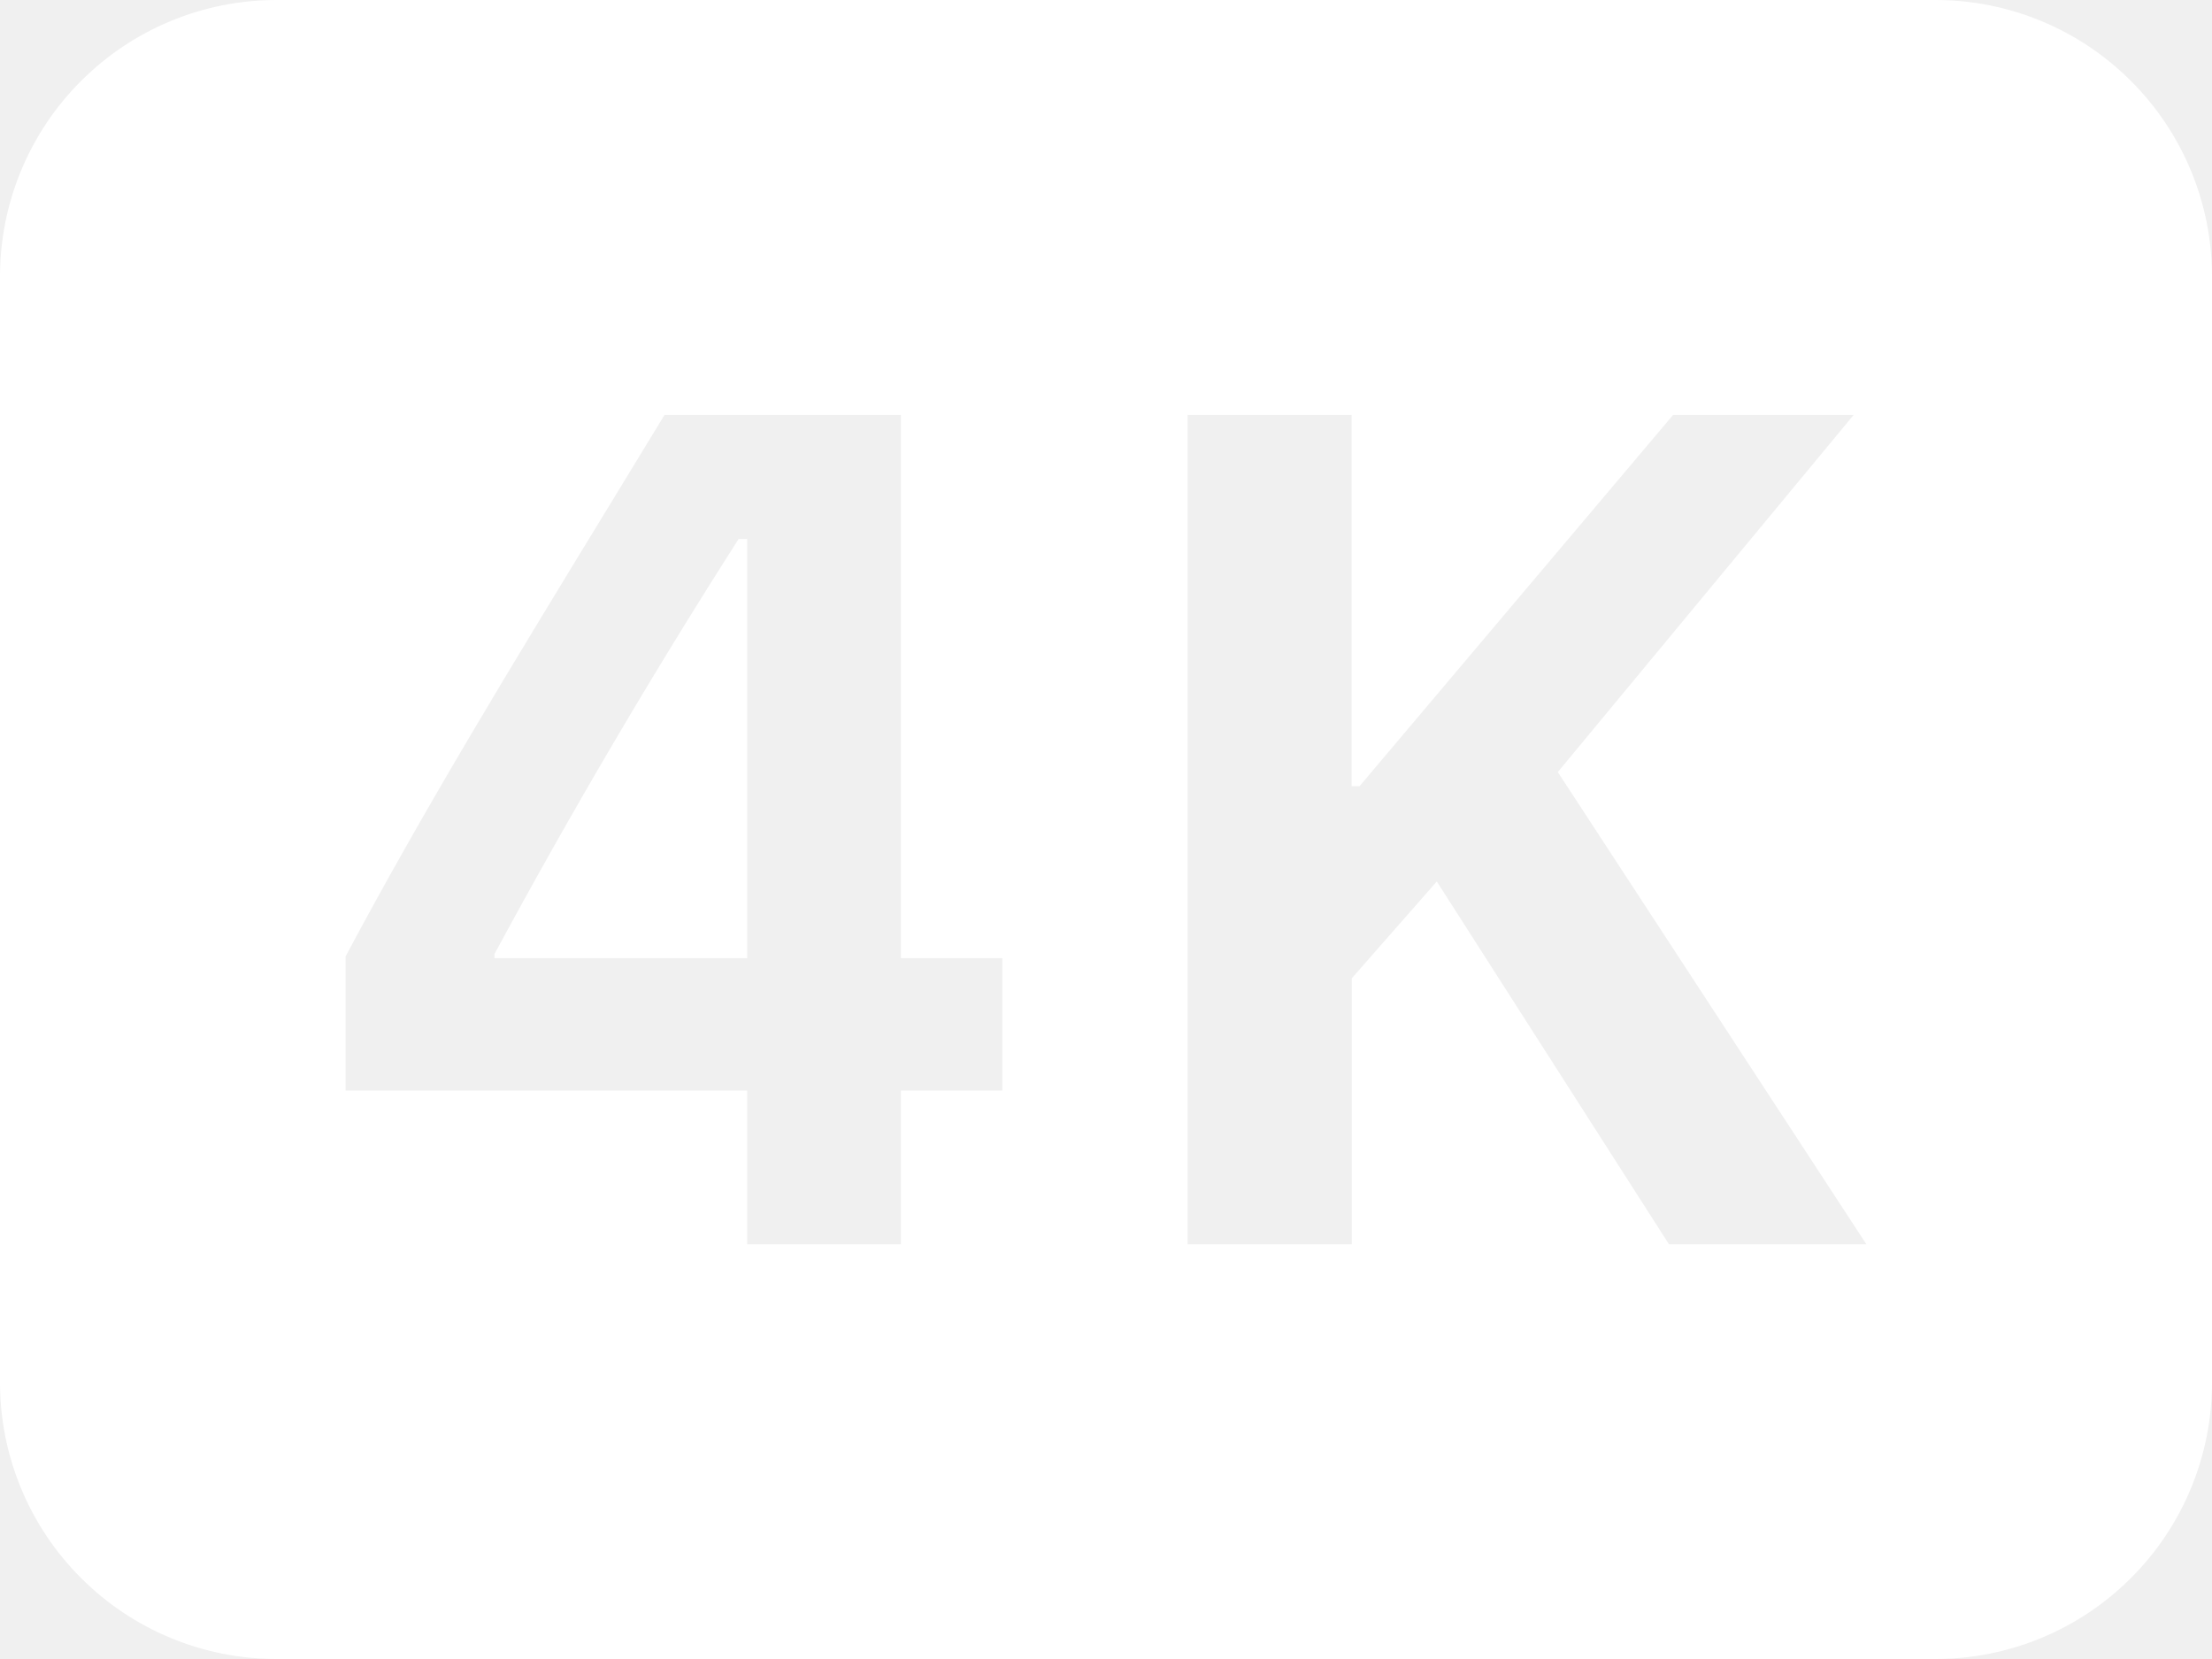
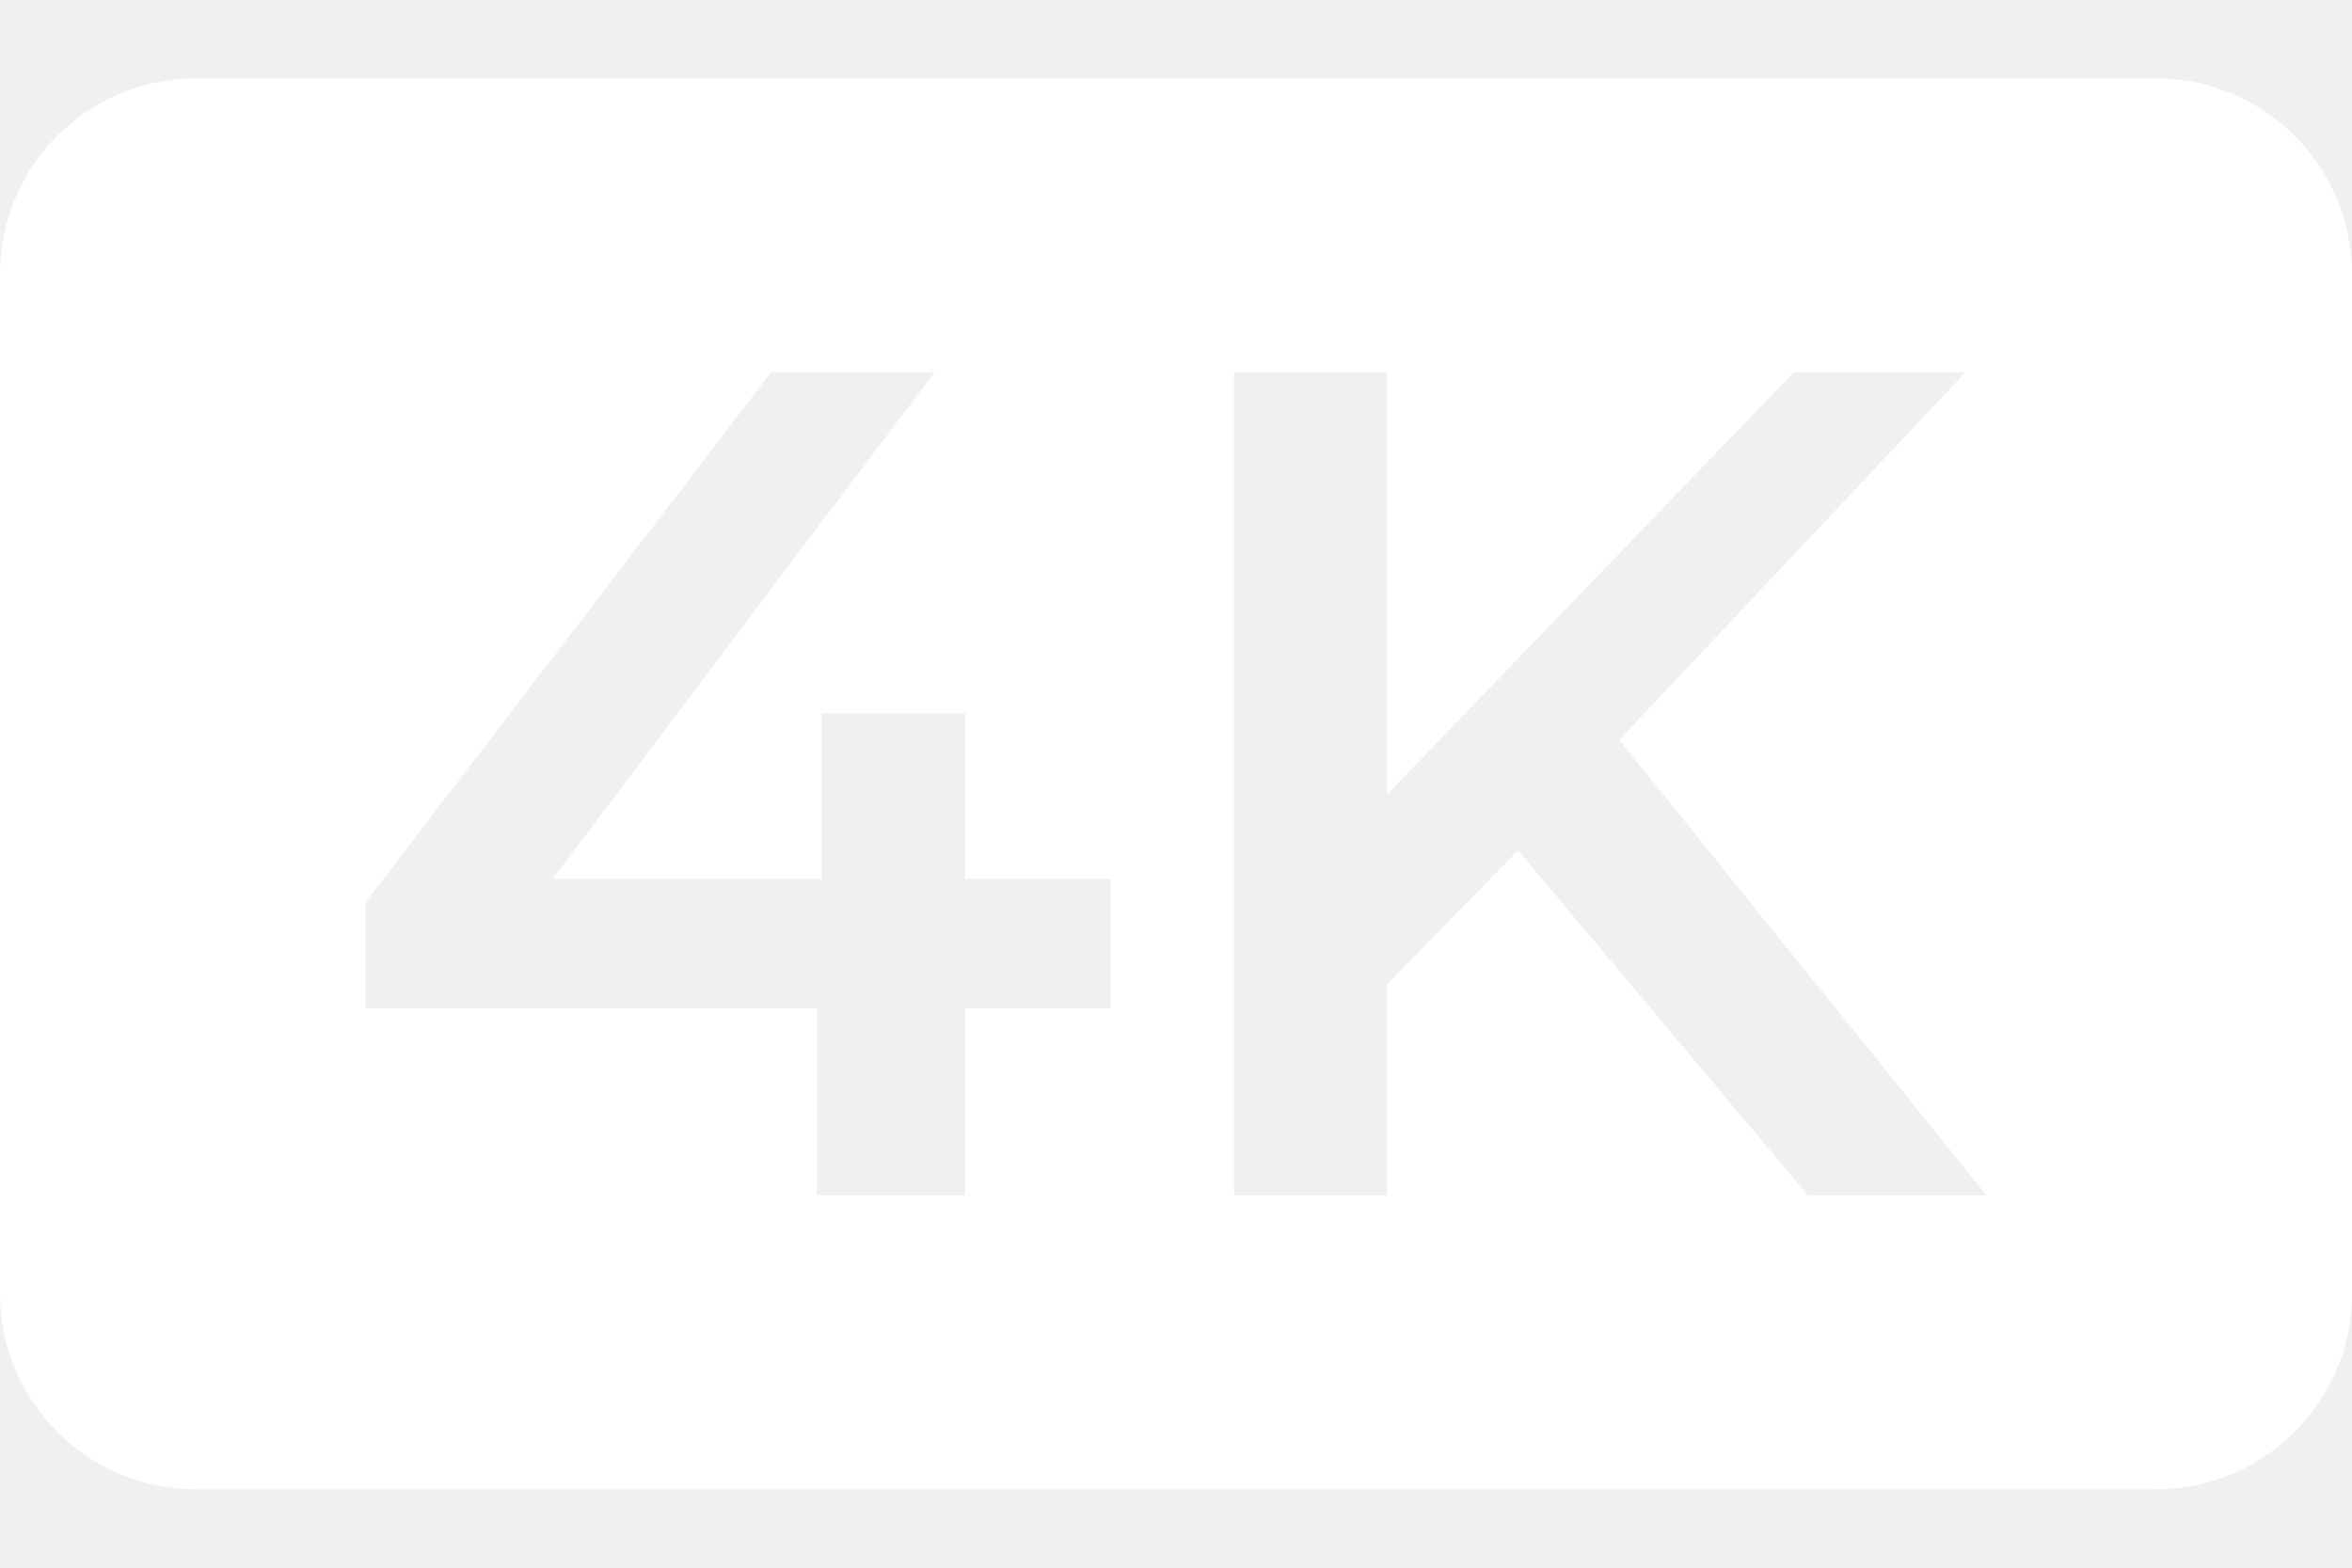
- <svg xmlns="http://www.w3.org/2000/svg" width="24" height="18" viewBox="0 0 24 18" fill="none">
-   <path d="M5.365 10.351V10.396H8.107V5.848H8.014C7.076 7.315 6.193 8.818 5.365 10.351Z" fill="white" />
-   <path d="M3 0C2.204 0 1.441 0.316 0.879 0.879C0.316 1.441 0 2.204 0 3V15C0 15.796 0.316 16.559 0.879 17.121C1.441 17.684 2.204 18 3 18H21C21.796 18 22.559 17.684 23.121 17.121C23.684 16.559 24 15.796 24 15V3C24 2.204 23.684 1.441 23.121 0.879C22.559 0.316 21.796 0 21 0H3ZM6.558 5.572L7.21 4.502H9.775V10.396H10.875V11.832H9.775V13.5H8.107V11.832H3.75V10.376C4.611 8.76 5.588 7.162 6.558 5.572ZM18.153 4.502H20.112L16.902 8.377L20.25 13.5H18.108L15.589 9.564L14.667 10.614V13.5H12.885V4.502H14.665V8.53H14.751L18.153 4.502Z" fill="white" />
+ <svg xmlns="http://www.w3.org/2000/svg" width="24" height="16" viewBox="0 0 24 16" fill="none">
+   <path fill-rule="evenodd" clip-rule="evenodd" d="M2 0.8H22C23.105 0.8 24 1.695 24 2.8V13.2C24 14.304 23.105 15.2 22 15.2H2C0.895 15.2 0 14.304 0 13.2V2.8C0 1.695 0.895 0.8 2 0.8ZM3.728 9.212V10.292H8.336V12.2H9.848V10.292H11.336V8.972H9.848V7.28H8.384V8.972H5.637L9.536 3.8H7.868L3.728 9.212ZM20.056 3.8H18.304L14.152 8.11V3.8H12.592V12.2H14.152V10.048L15.49 8.679L18.448 12.2H20.272L16.523 7.553L20.056 3.8Z" fill="white" />
</svg>
